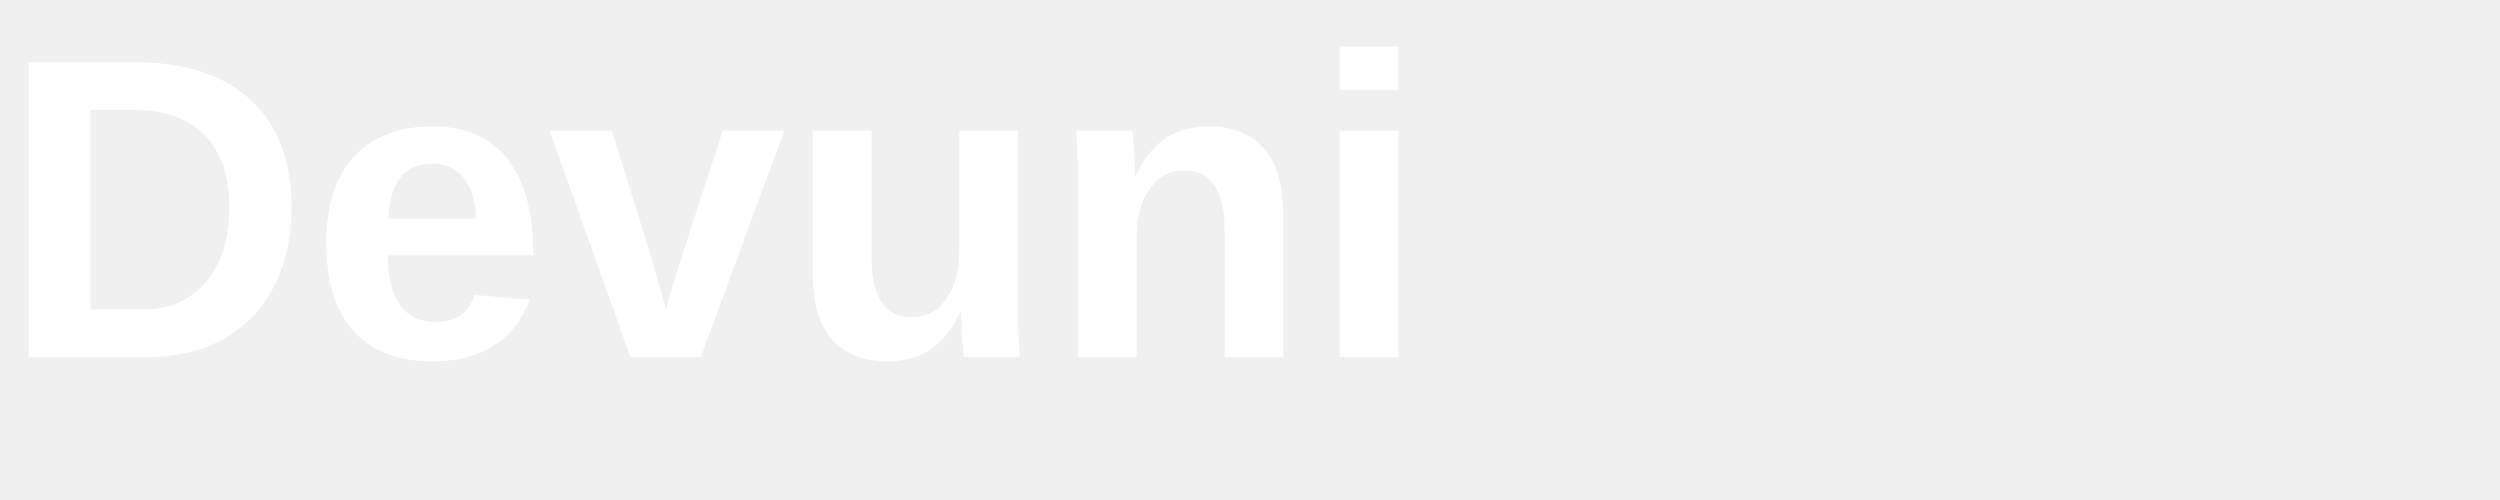
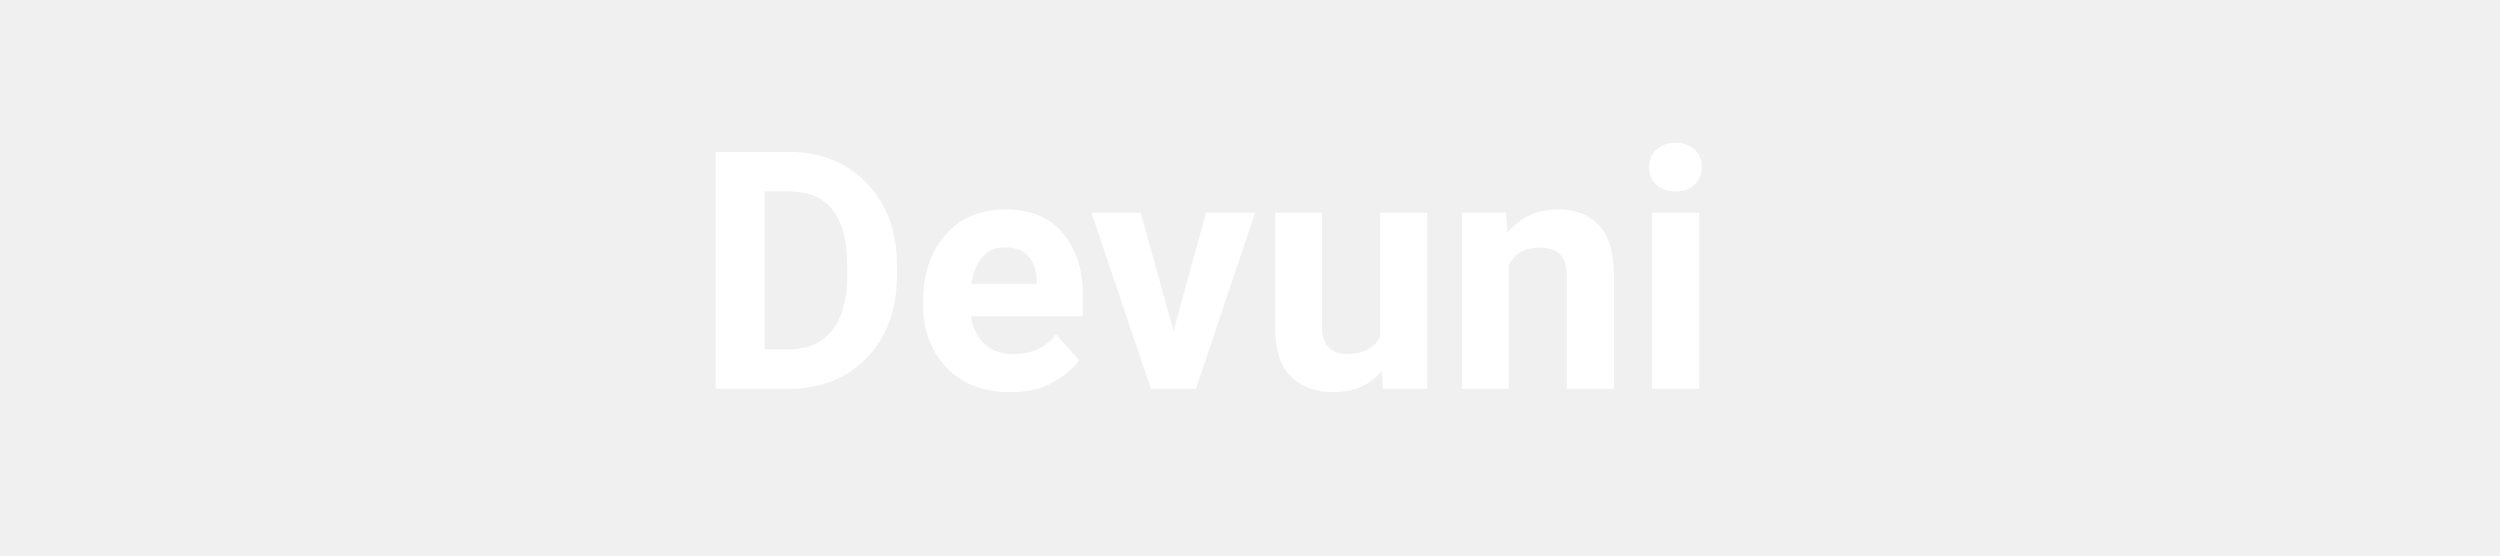
- <svg xmlns="http://www.w3.org/2000/svg" width="140" height="28" viewBox="0 0 140 28" fill="none">
-   <text x="0" y="20" font-family="Arial, sans-serif" font-size="24" font-weight="bold" fill="#FFFFFF">Devuni</text>
+ <svg xmlns="http://www.w3.org/2000/svg" width="180" height="40" viewBox="0 0 180 40" fill="none">
+   <text x="50" y="28" font-family="-apple-system, BlinkMacSystemFont, 'Segoe UI', Roboto, Oxygen, Ubuntu, Cantarell, 'Open Sans', 'Helvetica Neue', sans-serif" font-size="24" font-weight="bold" fill="#FFFFFF">Devuni</text>
</svg>
